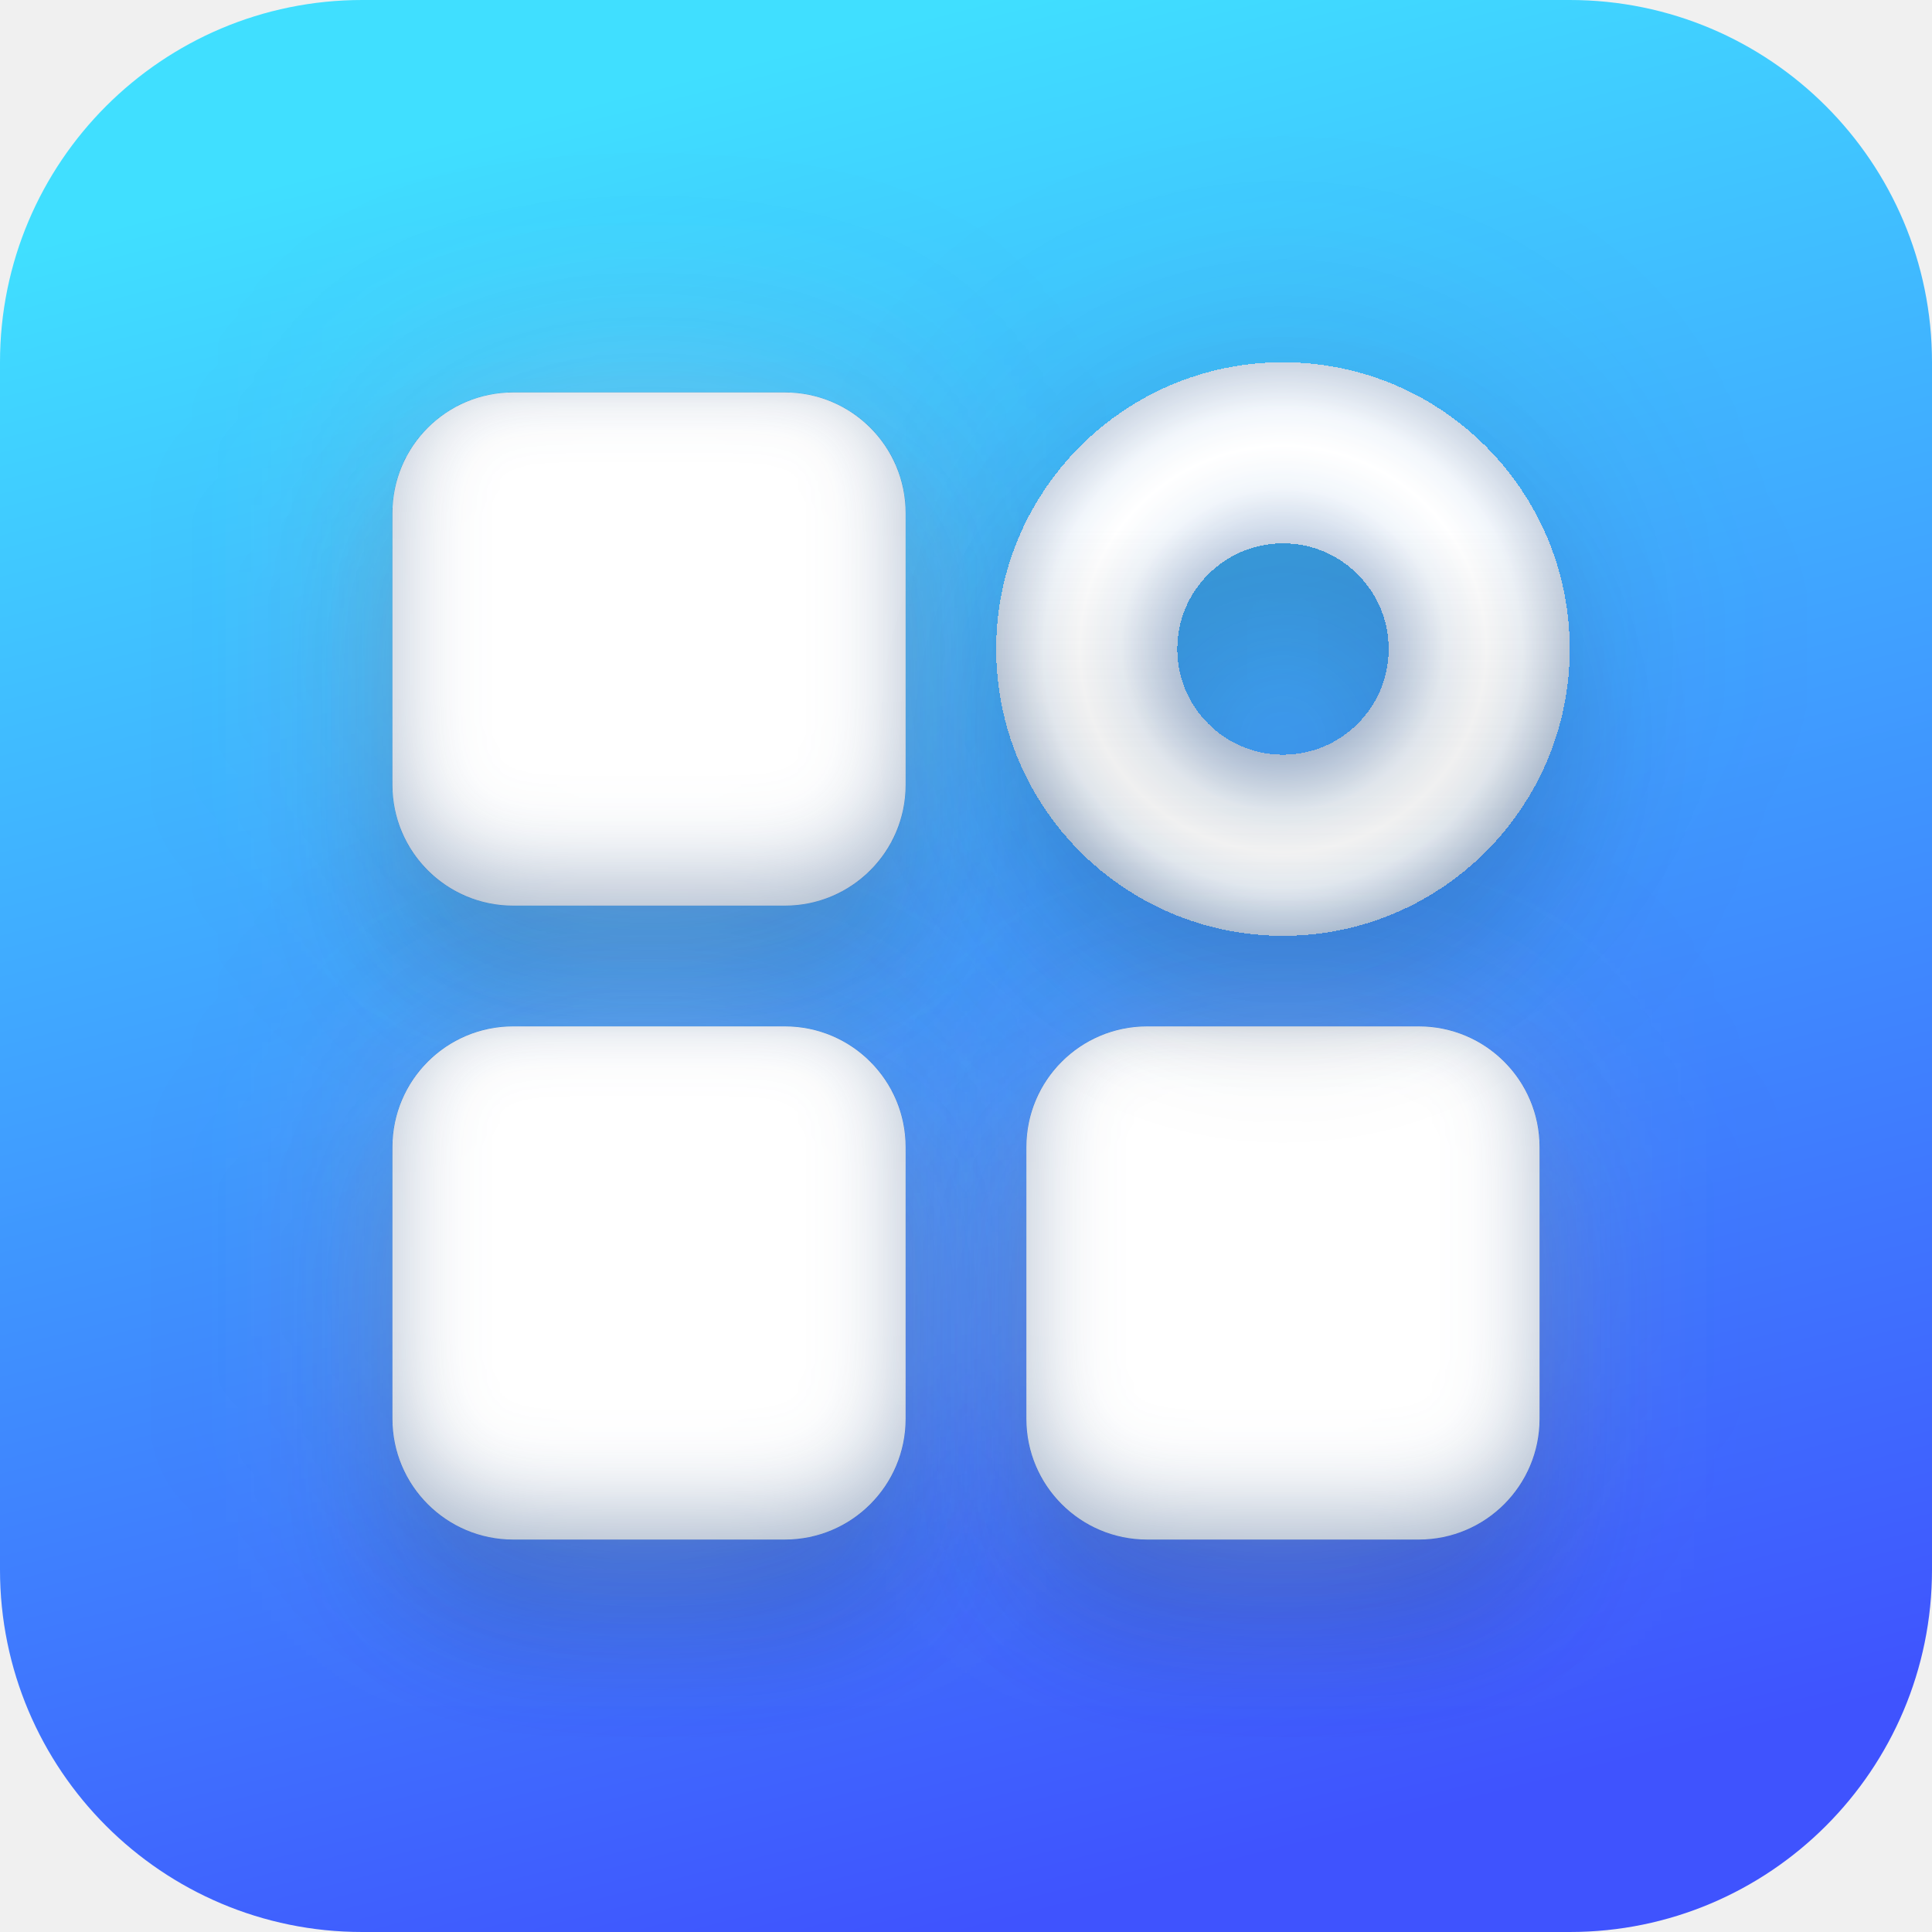
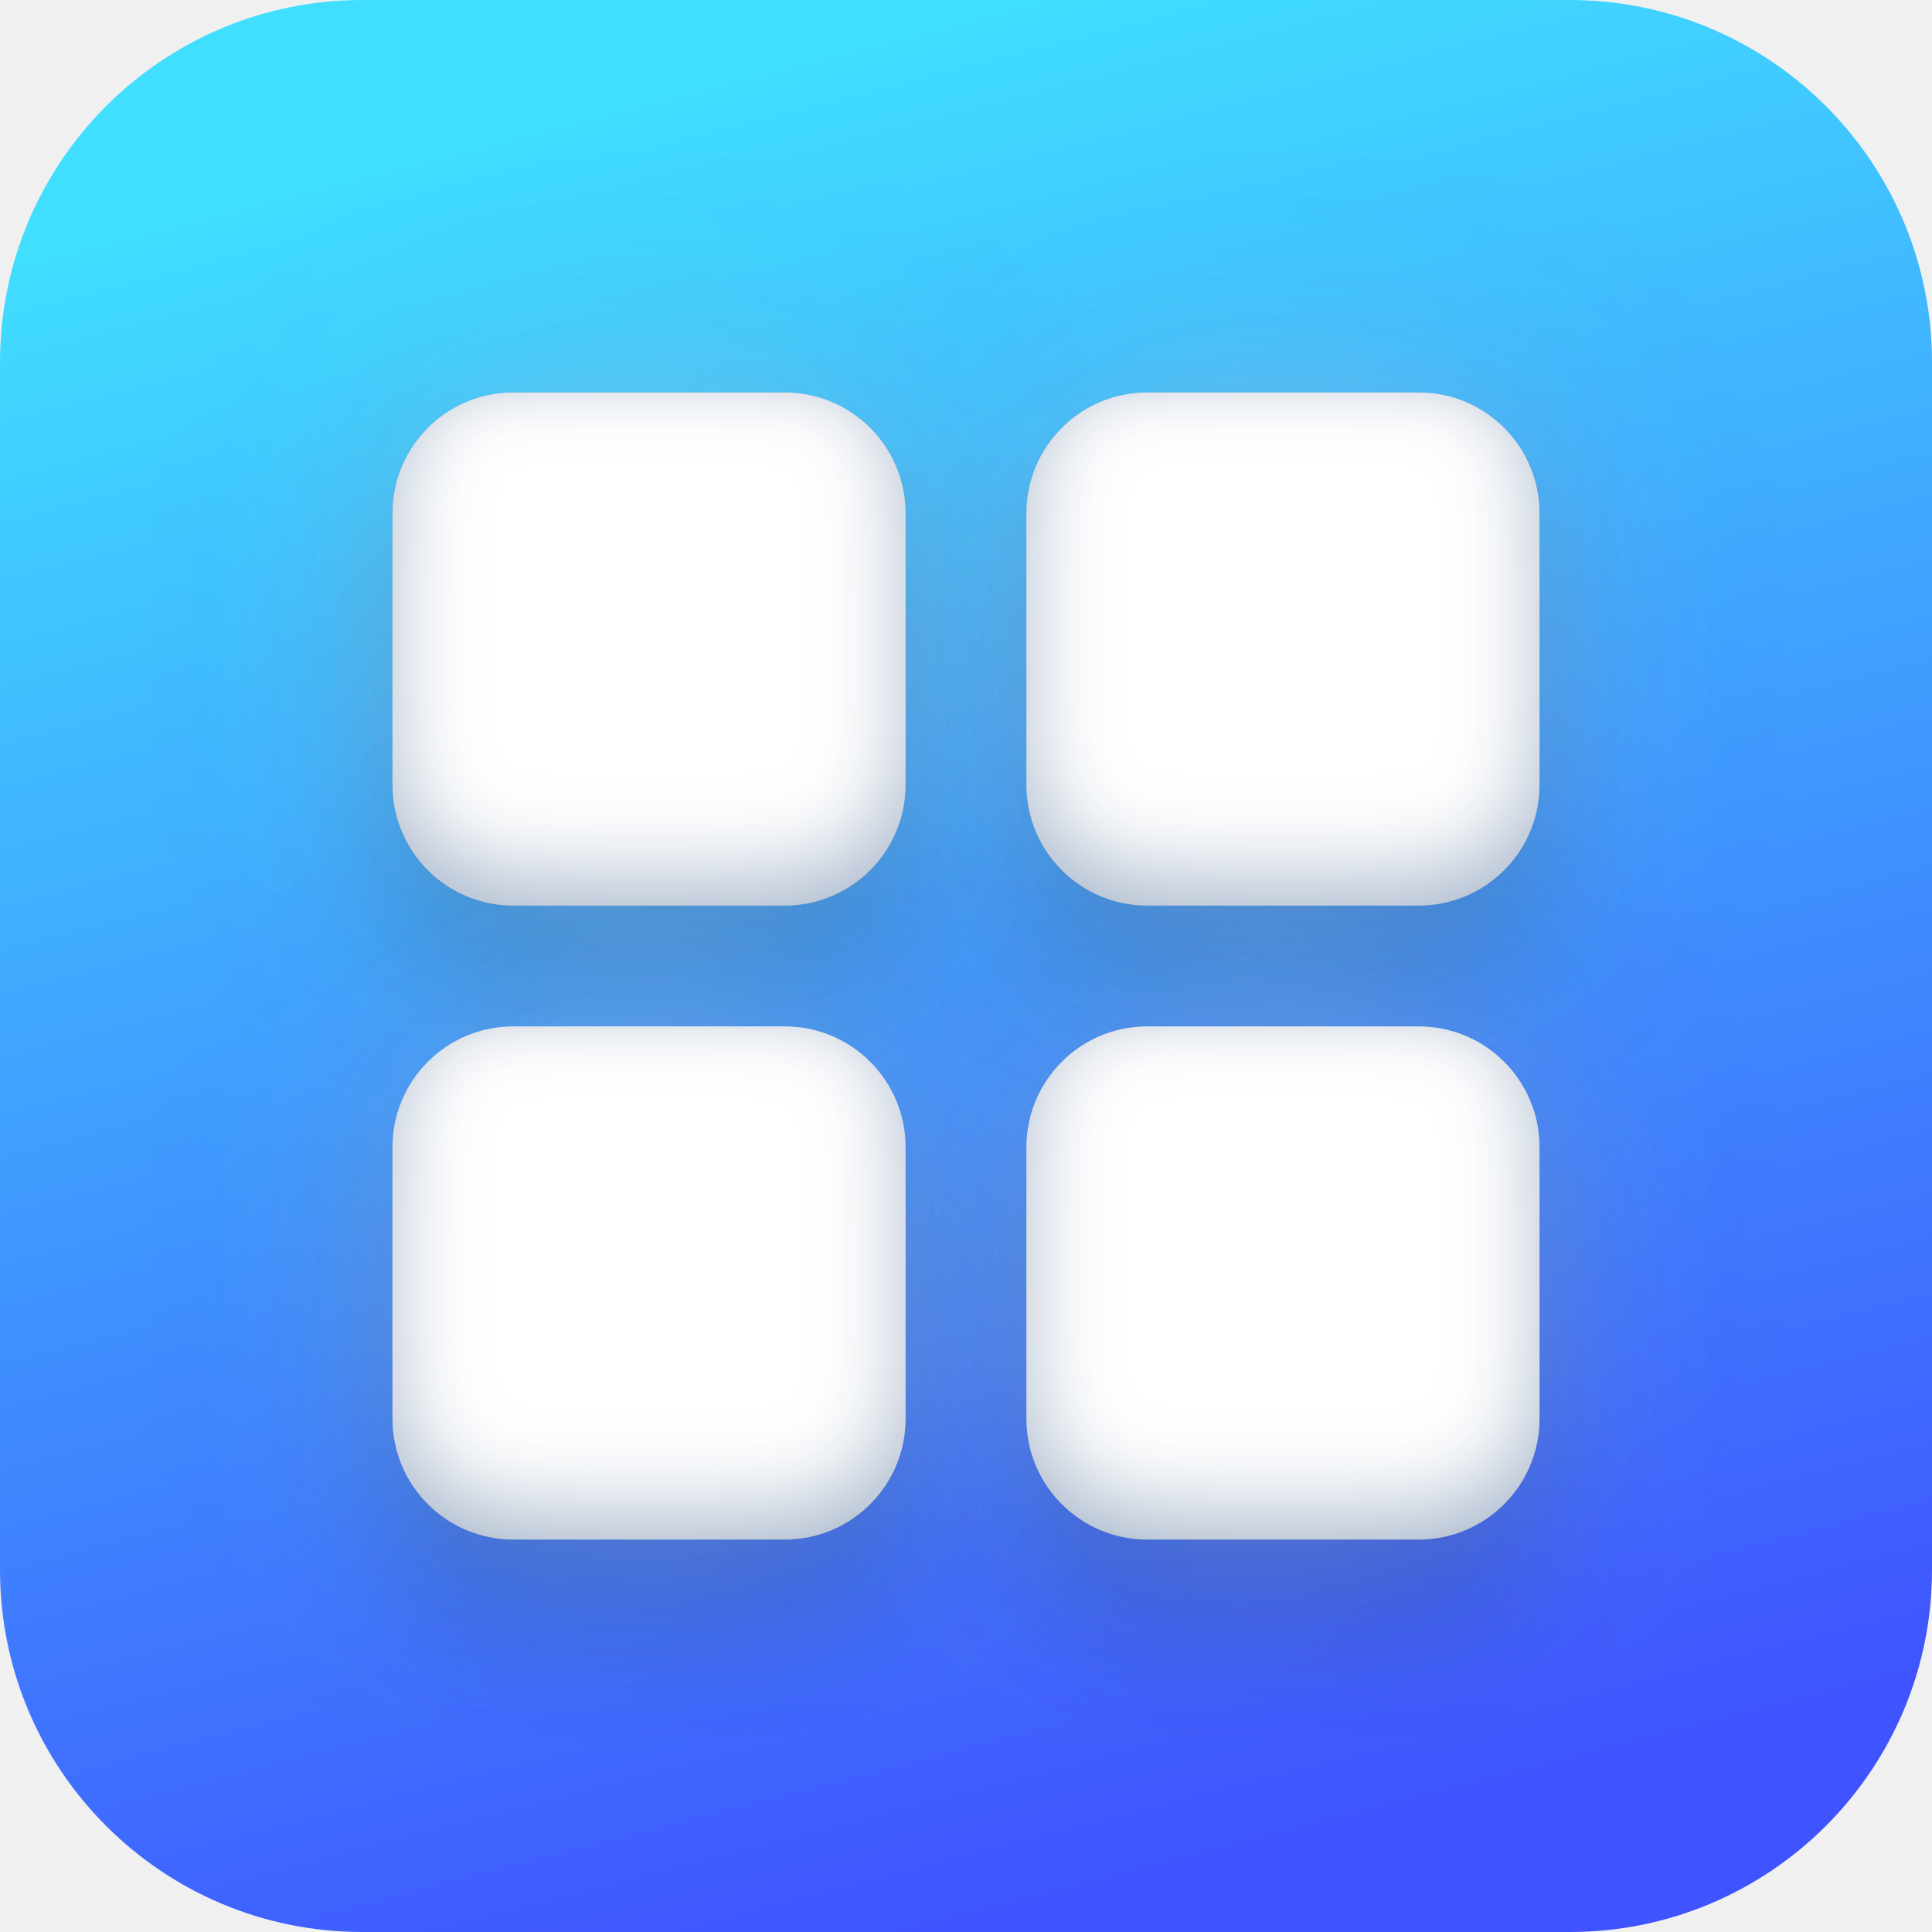
<svg xmlns="http://www.w3.org/2000/svg" width="64" height="64" viewBox="0 0 64 64" fill="none">
-   <rect width="64" height="64" rx="12" fill="url(#paint0_linear_171_4187)" />
-   <g filter="url(#filter0_f_171_4187)">
+   <rect width="64" height="64" rx="12" fill="url(#paint0_linear_254_4641)" />
+   <g filter="url(#filter0_f_254_4641)">
    <rect x="13" y="13" width="17" height="17" rx="4" fill="#273D5C" fill-opacity="0.15" />
  </g>
-   <g filter="url(#filter1_f_171_4187)">
+   <g filter="url(#filter1_f_254_4641)">
    <rect x="13" y="34" width="17" height="17" rx="4" fill="#273D5C" fill-opacity="0.15" />
  </g>
-   <g filter="url(#filter2_f_171_4187)">
+   <g filter="url(#filter2_f_254_4641)">
    <rect x="34" y="34" width="17" height="17" rx="4" fill="#273D5C" fill-opacity="0.15" />
  </g>
-   <g filter="url(#filter3_f_171_4187)">
-     <path fill-rule="evenodd" clip-rule="evenodd" d="M33 21.5C33 16.253 37.253 12 42.5 12C47.747 12 52 16.253 52 21.5C52 26.747 47.747 31 42.5 31C37.253 31 33 26.747 33 21.5ZM42.5 18C40.567 18 39 19.567 39 21.5C39 23.433 40.567 25 42.5 25C44.433 25 46 23.433 46 21.5C46 19.567 44.433 18 42.5 18Z" fill="#273D5C" fill-opacity="0.15" />
+   <g filter="url(#filter3_f_254_4641)">
+     <rect x="34" y="13" width="17" height="17" rx="4" fill="#273D5C" fill-opacity="0.15" />
  </g>
-   <g filter="url(#filter4_di_171_4187)">
+   <g filter="url(#filter4_di_254_4641)">
    <rect x="13" y="13" width="17" height="17" rx="4" fill="white" />
  </g>
-   <g filter="url(#filter5_di_171_4187)">
+   <g filter="url(#filter5_di_254_4641)">
+     <rect x="34" y="13" width="17" height="17" rx="4" fill="white" />
+   </g>
+   <g filter="url(#filter6_di_254_4641)">
    <rect x="13" y="34" width="17" height="17" rx="4" fill="white" />
  </g>
-   <g filter="url(#filter6_di_171_4187)">
+   <g filter="url(#filter7_di_254_4641)">
    <rect x="34" y="34" width="17" height="17" rx="4" fill="white" />
  </g>
-   <g filter="url(#filter7_d_171_4187)">
-     <rect x="36" y="15" width="13" height="13" rx="6.5" stroke="url(#paint1_radial_171_4187)" stroke-width="6" shape-rendering="crispEdges" />
-     <rect x="36" y="15" width="13" height="13" rx="6.5" stroke="url(#paint2_linear_171_4187)" stroke-width="6" style="mix-blend-mode:overlay" shape-rendering="crispEdges" />
-     <rect x="36" y="15" width="13" height="13" rx="6.5" stroke="url(#paint3_linear_171_4187)" stroke-opacity="0.2" stroke-width="6" shape-rendering="crispEdges" />
-   </g>
-   <g filter="url(#filter8_f_171_4187)">
+   <g filter="url(#filter8_f_254_4641)">
    <rect x="15.5" y="15.5" width="12" height="12" fill="white" fill-opacity="0.5" />
  </g>
-   <g filter="url(#filter9_f_171_4187)">
+   <g filter="url(#filter9_f_254_4641)">
+     <rect x="36.5" y="15.5" width="12" height="12" fill="white" fill-opacity="0.5" />
+   </g>
+   <g filter="url(#filter10_f_254_4641)">
    <rect x="15.5" y="36.5" width="12" height="12" fill="white" fill-opacity="0.5" />
  </g>
-   <g filter="url(#filter10_f_171_4187)">
+   <g filter="url(#filter11_f_254_4641)">
    <rect x="36.5" y="36.5" width="12" height="12" fill="white" fill-opacity="0.5" />
  </g>
  <defs>
-     <filter id="filter0_f_171_4187" x="5" y="5" width="33" height="33" filterUnits="userSpaceOnUse" color-interpolation-filters="sRGB">
+     <filter id="filter0_f_254_4641" x="5" y="5" width="33" height="33" filterUnits="userSpaceOnUse" color-interpolation-filters="sRGB">
      <feFlood flood-opacity="0" result="BackgroundImageFix" />
      <feBlend mode="normal" in="SourceGraphic" in2="BackgroundImageFix" result="shape" />
-       <feGaussianBlur stdDeviation="4" result="effect1_foregroundBlur_171_4187" />
+       <feGaussianBlur stdDeviation="4" result="effect1_foregroundBlur_254_4641" />
    </filter>
-     <filter id="filter1_f_171_4187" x="5" y="26" width="33" height="33" filterUnits="userSpaceOnUse" color-interpolation-filters="sRGB">
+     <filter id="filter1_f_254_4641" x="5" y="26" width="33" height="33" filterUnits="userSpaceOnUse" color-interpolation-filters="sRGB">
      <feFlood flood-opacity="0" result="BackgroundImageFix" />
      <feBlend mode="normal" in="SourceGraphic" in2="BackgroundImageFix" result="shape" />
-       <feGaussianBlur stdDeviation="4" result="effect1_foregroundBlur_171_4187" />
+       <feGaussianBlur stdDeviation="4" result="effect1_foregroundBlur_254_4641" />
    </filter>
-     <filter id="filter2_f_171_4187" x="26" y="26" width="33" height="33" filterUnits="userSpaceOnUse" color-interpolation-filters="sRGB">
+     <filter id="filter2_f_254_4641" x="26" y="26" width="33" height="33" filterUnits="userSpaceOnUse" color-interpolation-filters="sRGB">
      <feFlood flood-opacity="0" result="BackgroundImageFix" />
      <feBlend mode="normal" in="SourceGraphic" in2="BackgroundImageFix" result="shape" />
-       <feGaussianBlur stdDeviation="4" result="effect1_foregroundBlur_171_4187" />
+       <feGaussianBlur stdDeviation="4" result="effect1_foregroundBlur_254_4641" />
    </filter>
-     <filter id="filter3_f_171_4187" x="25" y="4" width="35" height="35" filterUnits="userSpaceOnUse" color-interpolation-filters="sRGB">
+     <filter id="filter3_f_254_4641" x="26" y="5" width="33" height="33" filterUnits="userSpaceOnUse" color-interpolation-filters="sRGB">
      <feFlood flood-opacity="0" result="BackgroundImageFix" />
      <feBlend mode="normal" in="SourceGraphic" in2="BackgroundImageFix" result="shape" />
-       <feGaussianBlur stdDeviation="4" result="effect1_foregroundBlur_171_4187" />
+       <feGaussianBlur stdDeviation="4" result="effect1_foregroundBlur_254_4641" />
    </filter>
-     <filter id="filter4_di_171_4187" x="9" y="12" width="25" height="25" filterUnits="userSpaceOnUse" color-interpolation-filters="sRGB">
+     <filter id="filter4_di_254_4641" x="9" y="12" width="25" height="25" filterUnits="userSpaceOnUse" color-interpolation-filters="sRGB">
      <feFlood flood-opacity="0" result="BackgroundImageFix" />
      <feColorMatrix in="SourceAlpha" type="matrix" values="0 0 0 0 0 0 0 0 0 0 0 0 0 0 0 0 0 0 127 0" result="hardAlpha" />
      <feOffset dy="3" />
      <feGaussianBlur stdDeviation="2" />
      <feComposite in2="hardAlpha" operator="out" />
      <feColorMatrix type="matrix" values="0 0 0 0 0.072 0 0 0 0 0.162 0 0 0 0 0.246 0 0 0 0.2 0" />
-       <feBlend mode="normal" in2="BackgroundImageFix" result="effect1_dropShadow_171_4187" />
-       <feBlend mode="normal" in="SourceGraphic" in2="effect1_dropShadow_171_4187" result="shape" />
+       <feBlend mode="normal" in2="BackgroundImageFix" result="effect1_dropShadow_254_4641" />
+       <feBlend mode="normal" in="SourceGraphic" in2="effect1_dropShadow_254_4641" result="shape" />
      <feColorMatrix in="SourceAlpha" type="matrix" values="0 0 0 0 0 0 0 0 0 0 0 0 0 0 0 0 0 0 127 0" result="hardAlpha" />
      <feOffset dy="-1" />
      <feGaussianBlur stdDeviation="1.5" />
      <feComposite in2="hardAlpha" operator="arithmetic" k2="-1" k3="1" />
      <feColorMatrix type="matrix" values="0 0 0 0 0.106 0 0 0 0 0.255 0 0 0 0 0.463 0 0 0 0.4 0" />
-       <feBlend mode="normal" in2="shape" result="effect2_innerShadow_171_4187" />
+       <feBlend mode="normal" in2="shape" result="effect2_innerShadow_254_4641" />
    </filter>
-     <filter id="filter5_di_171_4187" x="9" y="33" width="25" height="25" filterUnits="userSpaceOnUse" color-interpolation-filters="sRGB">
+     <filter id="filter5_di_254_4641" x="30" y="12" width="25" height="25" filterUnits="userSpaceOnUse" color-interpolation-filters="sRGB">
      <feFlood flood-opacity="0" result="BackgroundImageFix" />
      <feColorMatrix in="SourceAlpha" type="matrix" values="0 0 0 0 0 0 0 0 0 0 0 0 0 0 0 0 0 0 127 0" result="hardAlpha" />
      <feOffset dy="3" />
      <feGaussianBlur stdDeviation="2" />
      <feComposite in2="hardAlpha" operator="out" />
      <feColorMatrix type="matrix" values="0 0 0 0 0.072 0 0 0 0 0.162 0 0 0 0 0.246 0 0 0 0.2 0" />
-       <feBlend mode="normal" in2="BackgroundImageFix" result="effect1_dropShadow_171_4187" />
-       <feBlend mode="normal" in="SourceGraphic" in2="effect1_dropShadow_171_4187" result="shape" />
+       <feBlend mode="normal" in2="BackgroundImageFix" result="effect1_dropShadow_254_4641" />
+       <feBlend mode="normal" in="SourceGraphic" in2="effect1_dropShadow_254_4641" result="shape" />
      <feColorMatrix in="SourceAlpha" type="matrix" values="0 0 0 0 0 0 0 0 0 0 0 0 0 0 0 0 0 0 127 0" result="hardAlpha" />
      <feOffset dy="-1" />
      <feGaussianBlur stdDeviation="1.5" />
      <feComposite in2="hardAlpha" operator="arithmetic" k2="-1" k3="1" />
      <feColorMatrix type="matrix" values="0 0 0 0 0.106 0 0 0 0 0.255 0 0 0 0 0.463 0 0 0 0.4 0" />
-       <feBlend mode="normal" in2="shape" result="effect2_innerShadow_171_4187" />
+       <feBlend mode="normal" in2="shape" result="effect2_innerShadow_254_4641" />
    </filter>
-     <filter id="filter6_di_171_4187" x="30" y="33" width="25" height="25" filterUnits="userSpaceOnUse" color-interpolation-filters="sRGB">
+     <filter id="filter6_di_254_4641" x="9" y="33" width="25" height="25" filterUnits="userSpaceOnUse" color-interpolation-filters="sRGB">
      <feFlood flood-opacity="0" result="BackgroundImageFix" />
      <feColorMatrix in="SourceAlpha" type="matrix" values="0 0 0 0 0 0 0 0 0 0 0 0 0 0 0 0 0 0 127 0" result="hardAlpha" />
      <feOffset dy="3" />
      <feGaussianBlur stdDeviation="2" />
      <feComposite in2="hardAlpha" operator="out" />
      <feColorMatrix type="matrix" values="0 0 0 0 0.072 0 0 0 0 0.162 0 0 0 0 0.246 0 0 0 0.2 0" />
-       <feBlend mode="normal" in2="BackgroundImageFix" result="effect1_dropShadow_171_4187" />
-       <feBlend mode="normal" in="SourceGraphic" in2="effect1_dropShadow_171_4187" result="shape" />
+       <feBlend mode="normal" in2="BackgroundImageFix" result="effect1_dropShadow_254_4641" />
+       <feBlend mode="normal" in="SourceGraphic" in2="effect1_dropShadow_254_4641" result="shape" />
      <feColorMatrix in="SourceAlpha" type="matrix" values="0 0 0 0 0 0 0 0 0 0 0 0 0 0 0 0 0 0 127 0" result="hardAlpha" />
      <feOffset dy="-1" />
      <feGaussianBlur stdDeviation="1.5" />
      <feComposite in2="hardAlpha" operator="arithmetic" k2="-1" k3="1" />
      <feColorMatrix type="matrix" values="0 0 0 0 0.106 0 0 0 0 0.255 0 0 0 0 0.463 0 0 0 0.4 0" />
-       <feBlend mode="normal" in2="shape" result="effect2_innerShadow_171_4187" />
+       <feBlend mode="normal" in2="shape" result="effect2_innerShadow_254_4641" />
    </filter>
-     <filter id="filter7_d_171_4187" x="29" y="11" width="27" height="27" filterUnits="userSpaceOnUse" color-interpolation-filters="sRGB">
+     <filter id="filter7_di_254_4641" x="30" y="33" width="25" height="25" filterUnits="userSpaceOnUse" color-interpolation-filters="sRGB">
      <feFlood flood-opacity="0" result="BackgroundImageFix" />
      <feColorMatrix in="SourceAlpha" type="matrix" values="0 0 0 0 0 0 0 0 0 0 0 0 0 0 0 0 0 0 127 0" result="hardAlpha" />
      <feOffset dy="3" />
      <feGaussianBlur stdDeviation="2" />
      <feComposite in2="hardAlpha" operator="out" />
-       <feColorMatrix type="matrix" values="0 0 0 0 0.072 0 0 0 0 0.162 0 0 0 0 0.246 0 0 0 0.15 0" />
-       <feBlend mode="normal" in2="BackgroundImageFix" result="effect1_dropShadow_171_4187" />
-       <feBlend mode="normal" in="SourceGraphic" in2="effect1_dropShadow_171_4187" result="shape" />
+       <feColorMatrix type="matrix" values="0 0 0 0 0.072 0 0 0 0 0.162 0 0 0 0 0.246 0 0 0 0.2 0" />
+       <feBlend mode="normal" in2="BackgroundImageFix" result="effect1_dropShadow_254_4641" />
+       <feBlend mode="normal" in="SourceGraphic" in2="effect1_dropShadow_254_4641" result="shape" />
+       <feColorMatrix in="SourceAlpha" type="matrix" values="0 0 0 0 0 0 0 0 0 0 0 0 0 0 0 0 0 0 127 0" result="hardAlpha" />
+       <feOffset dy="-1" />
+       <feGaussianBlur stdDeviation="1.5" />
+       <feComposite in2="hardAlpha" operator="arithmetic" k2="-1" k3="1" />
+       <feColorMatrix type="matrix" values="0 0 0 0 0.106 0 0 0 0 0.255 0 0 0 0 0.463 0 0 0 0.4 0" />
+       <feBlend mode="normal" in2="shape" result="effect2_innerShadow_254_4641" />
    </filter>
-     <filter id="filter8_f_171_4187" x="7.5" y="7.5" width="28" height="28" filterUnits="userSpaceOnUse" color-interpolation-filters="sRGB">
+     <filter id="filter8_f_254_4641" x="7.5" y="7.5" width="28" height="28" filterUnits="userSpaceOnUse" color-interpolation-filters="sRGB">
      <feFlood flood-opacity="0" result="BackgroundImageFix" />
      <feBlend mode="normal" in="SourceGraphic" in2="BackgroundImageFix" result="shape" />
-       <feGaussianBlur stdDeviation="4" result="effect1_foregroundBlur_171_4187" />
+       <feGaussianBlur stdDeviation="4" result="effect1_foregroundBlur_254_4641" />
    </filter>
-     <filter id="filter9_f_171_4187" x="7.5" y="28.5" width="28" height="28" filterUnits="userSpaceOnUse" color-interpolation-filters="sRGB">
+     <filter id="filter9_f_254_4641" x="28.5" y="7.5" width="28" height="28" filterUnits="userSpaceOnUse" color-interpolation-filters="sRGB">
      <feFlood flood-opacity="0" result="BackgroundImageFix" />
      <feBlend mode="normal" in="SourceGraphic" in2="BackgroundImageFix" result="shape" />
-       <feGaussianBlur stdDeviation="4" result="effect1_foregroundBlur_171_4187" />
+       <feGaussianBlur stdDeviation="4" result="effect1_foregroundBlur_254_4641" />
    </filter>
-     <filter id="filter10_f_171_4187" x="28.5" y="28.5" width="28" height="28" filterUnits="userSpaceOnUse" color-interpolation-filters="sRGB">
+     <filter id="filter10_f_254_4641" x="7.5" y="28.5" width="28" height="28" filterUnits="userSpaceOnUse" color-interpolation-filters="sRGB">
      <feFlood flood-opacity="0" result="BackgroundImageFix" />
      <feBlend mode="normal" in="SourceGraphic" in2="BackgroundImageFix" result="shape" />
-       <feGaussianBlur stdDeviation="4" result="effect1_foregroundBlur_171_4187" />
+       <feGaussianBlur stdDeviation="4" result="effect1_foregroundBlur_254_4641" />
    </filter>
-     <linearGradient id="paint0_linear_171_4187" x1="28.5" y1="1" x2="44" y2="61" gradientUnits="userSpaceOnUse">
+     <filter id="filter11_f_254_4641" x="28.5" y="28.5" width="28" height="28" filterUnits="userSpaceOnUse" color-interpolation-filters="sRGB">
+       <feFlood flood-opacity="0" result="BackgroundImageFix" />
+       <feBlend mode="normal" in="SourceGraphic" in2="BackgroundImageFix" result="shape" />
+       <feGaussianBlur stdDeviation="4" result="effect1_foregroundBlur_254_4641" />
+     </filter>
+     <linearGradient id="paint0_linear_254_4641" x1="28.5" y1="1" x2="44" y2="61" gradientUnits="userSpaceOnUse">
      <stop stop-color="#40DFFF" />
      <stop offset="1" stop-color="#3F53FE" />
    </linearGradient>
-     <radialGradient id="paint1_radial_171_4187" cx="0" cy="0" r="1" gradientUnits="userSpaceOnUse" gradientTransform="translate(42.5 21.5) rotate(90) scale(9.5)">
-       <stop offset="0.36" stop-color="#ADBFD9" />
-       <stop offset="0.566" stop-color="#EDF3FA" />
-       <stop offset="0.71" stop-color="white" />
-       <stop offset="0.837" stop-color="#EDF3FA" />
-       <stop offset="1" stop-color="#B8C6D9" />
-     </radialGradient>
-     <linearGradient id="paint2_linear_171_4187" x1="42" y1="13.5" x2="42" y2="30.5" gradientUnits="userSpaceOnUse">
-       <stop stop-color="white" stop-opacity="0.1" />
-       <stop offset="1" stop-color="#3D4E66" stop-opacity="0.2" />
-     </linearGradient>
-     <linearGradient id="paint3_linear_171_4187" x1="42" y1="17.5" x2="42" y2="31.5" gradientUnits="userSpaceOnUse">
-       <stop stop-color="white" />
-       <stop offset="1" stop-opacity="0.15" />
-     </linearGradient>
  </defs>
</svg>
